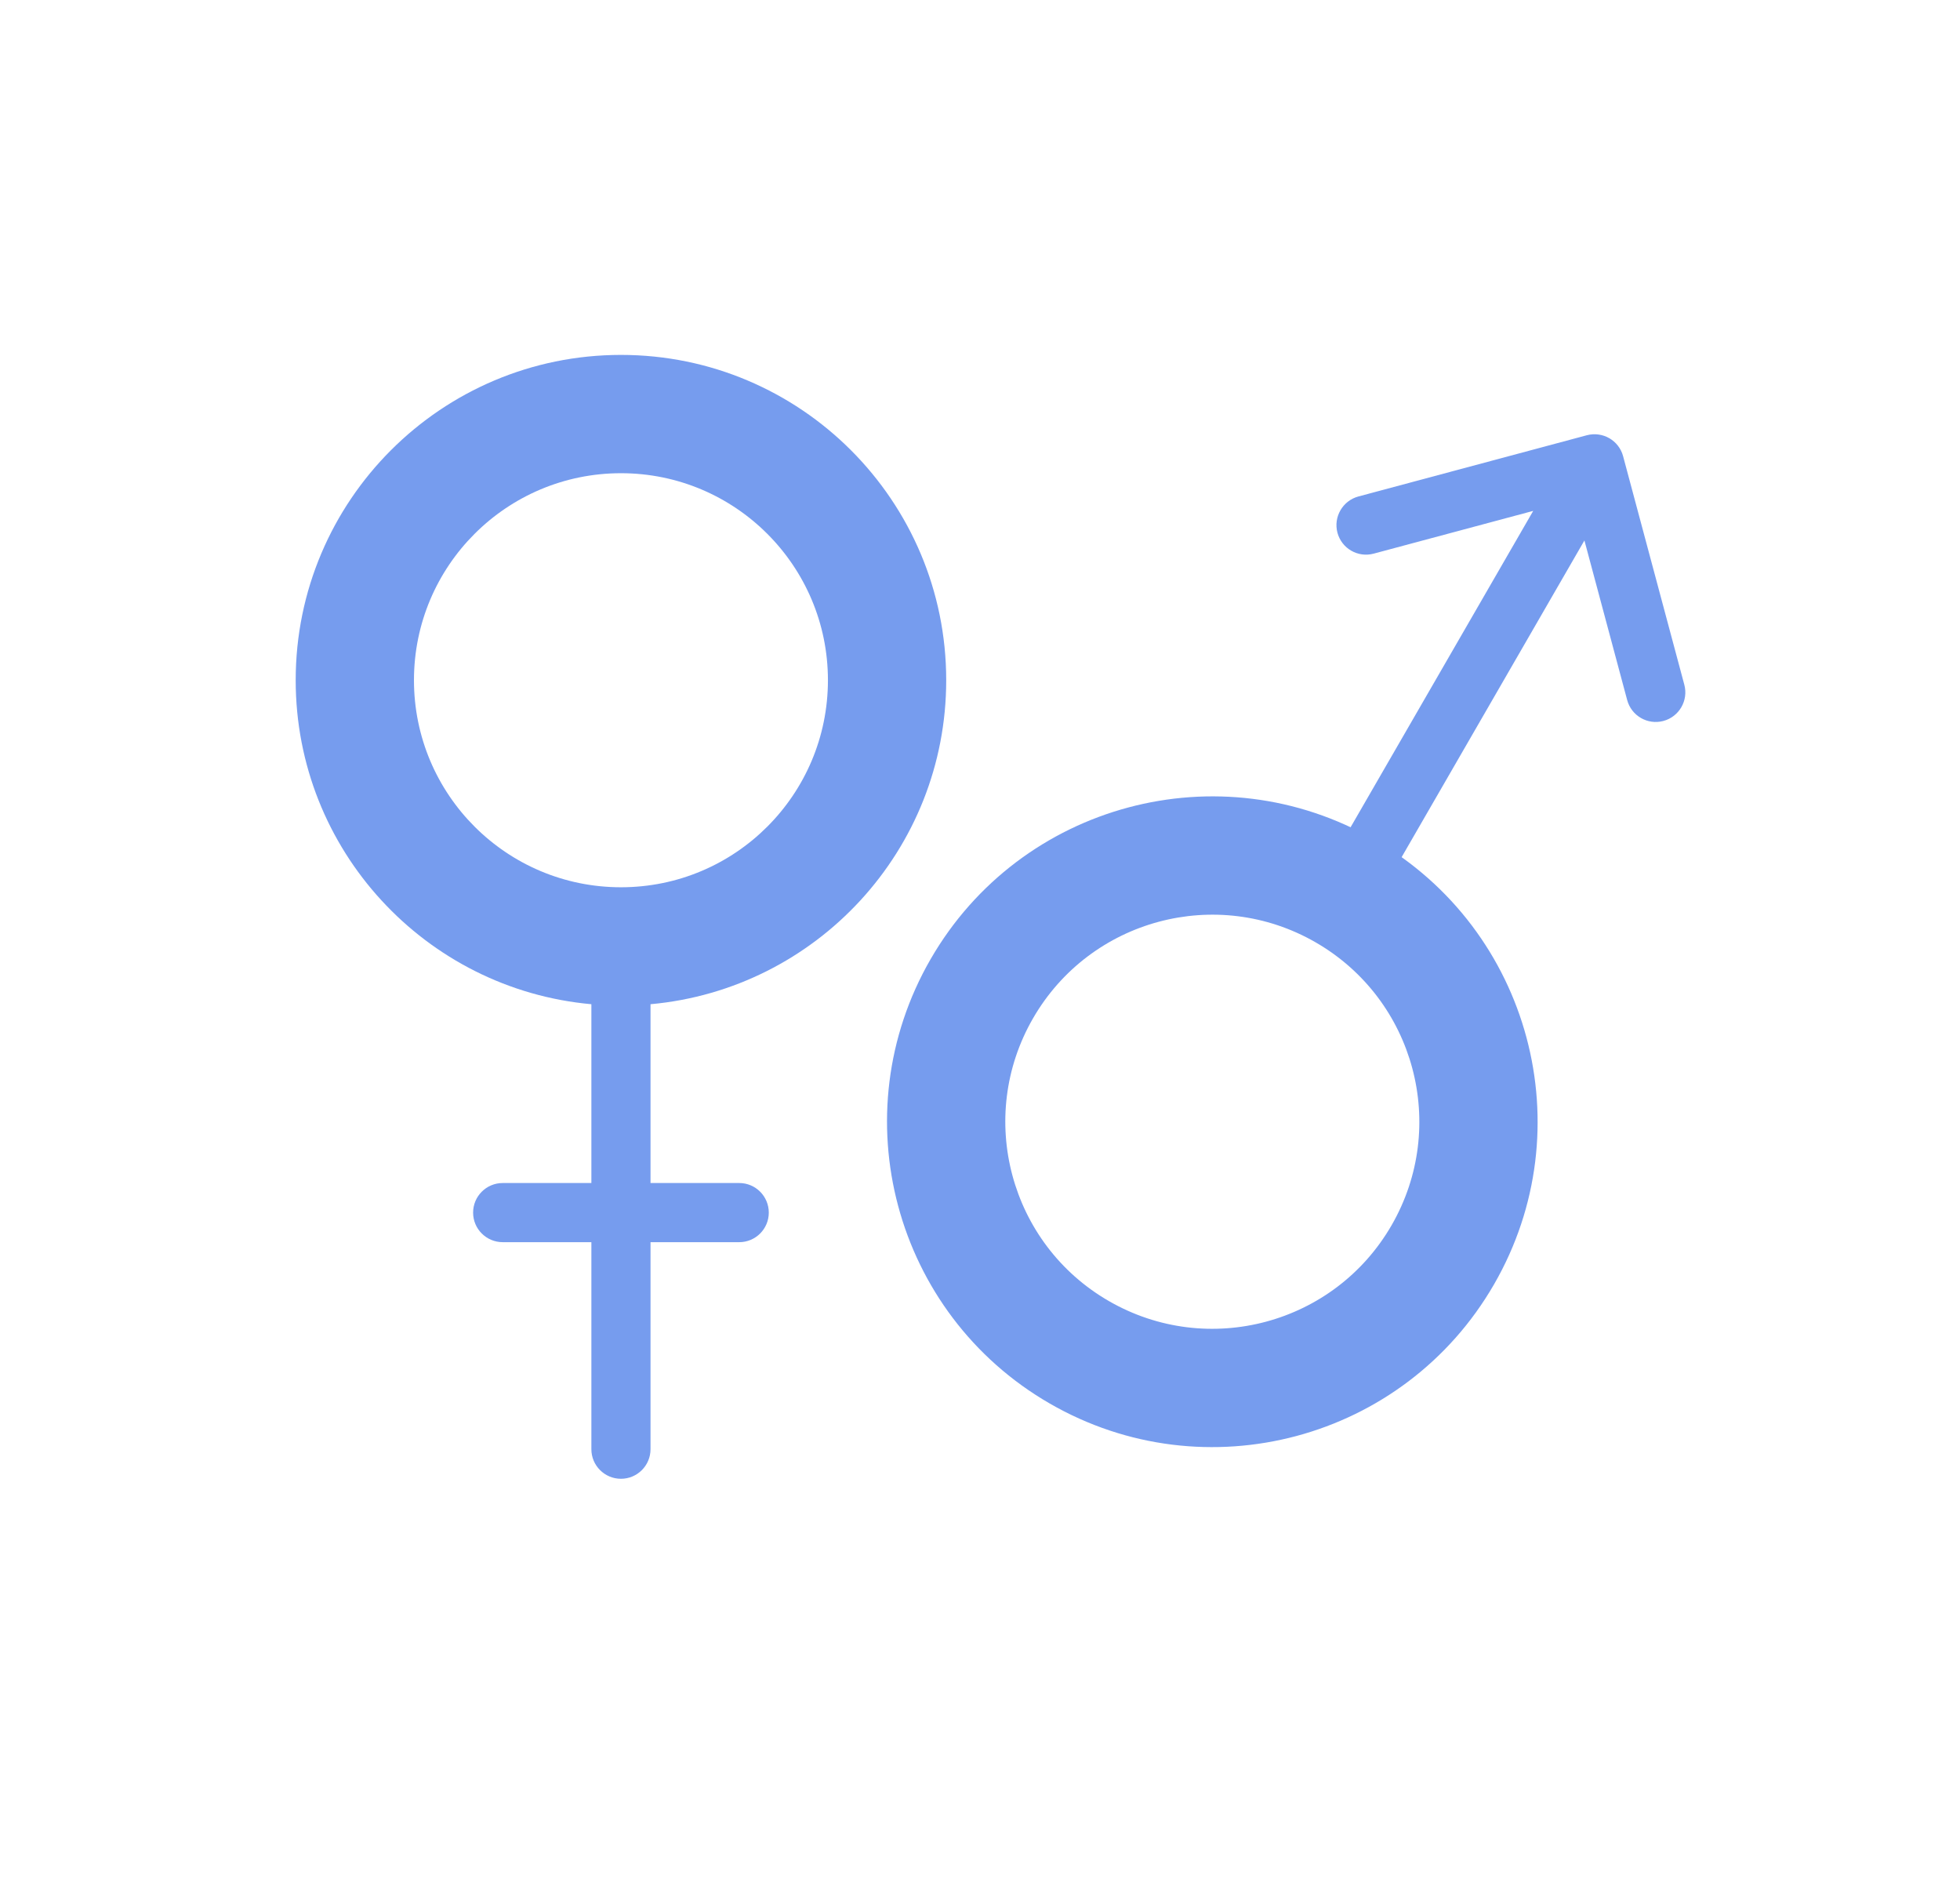
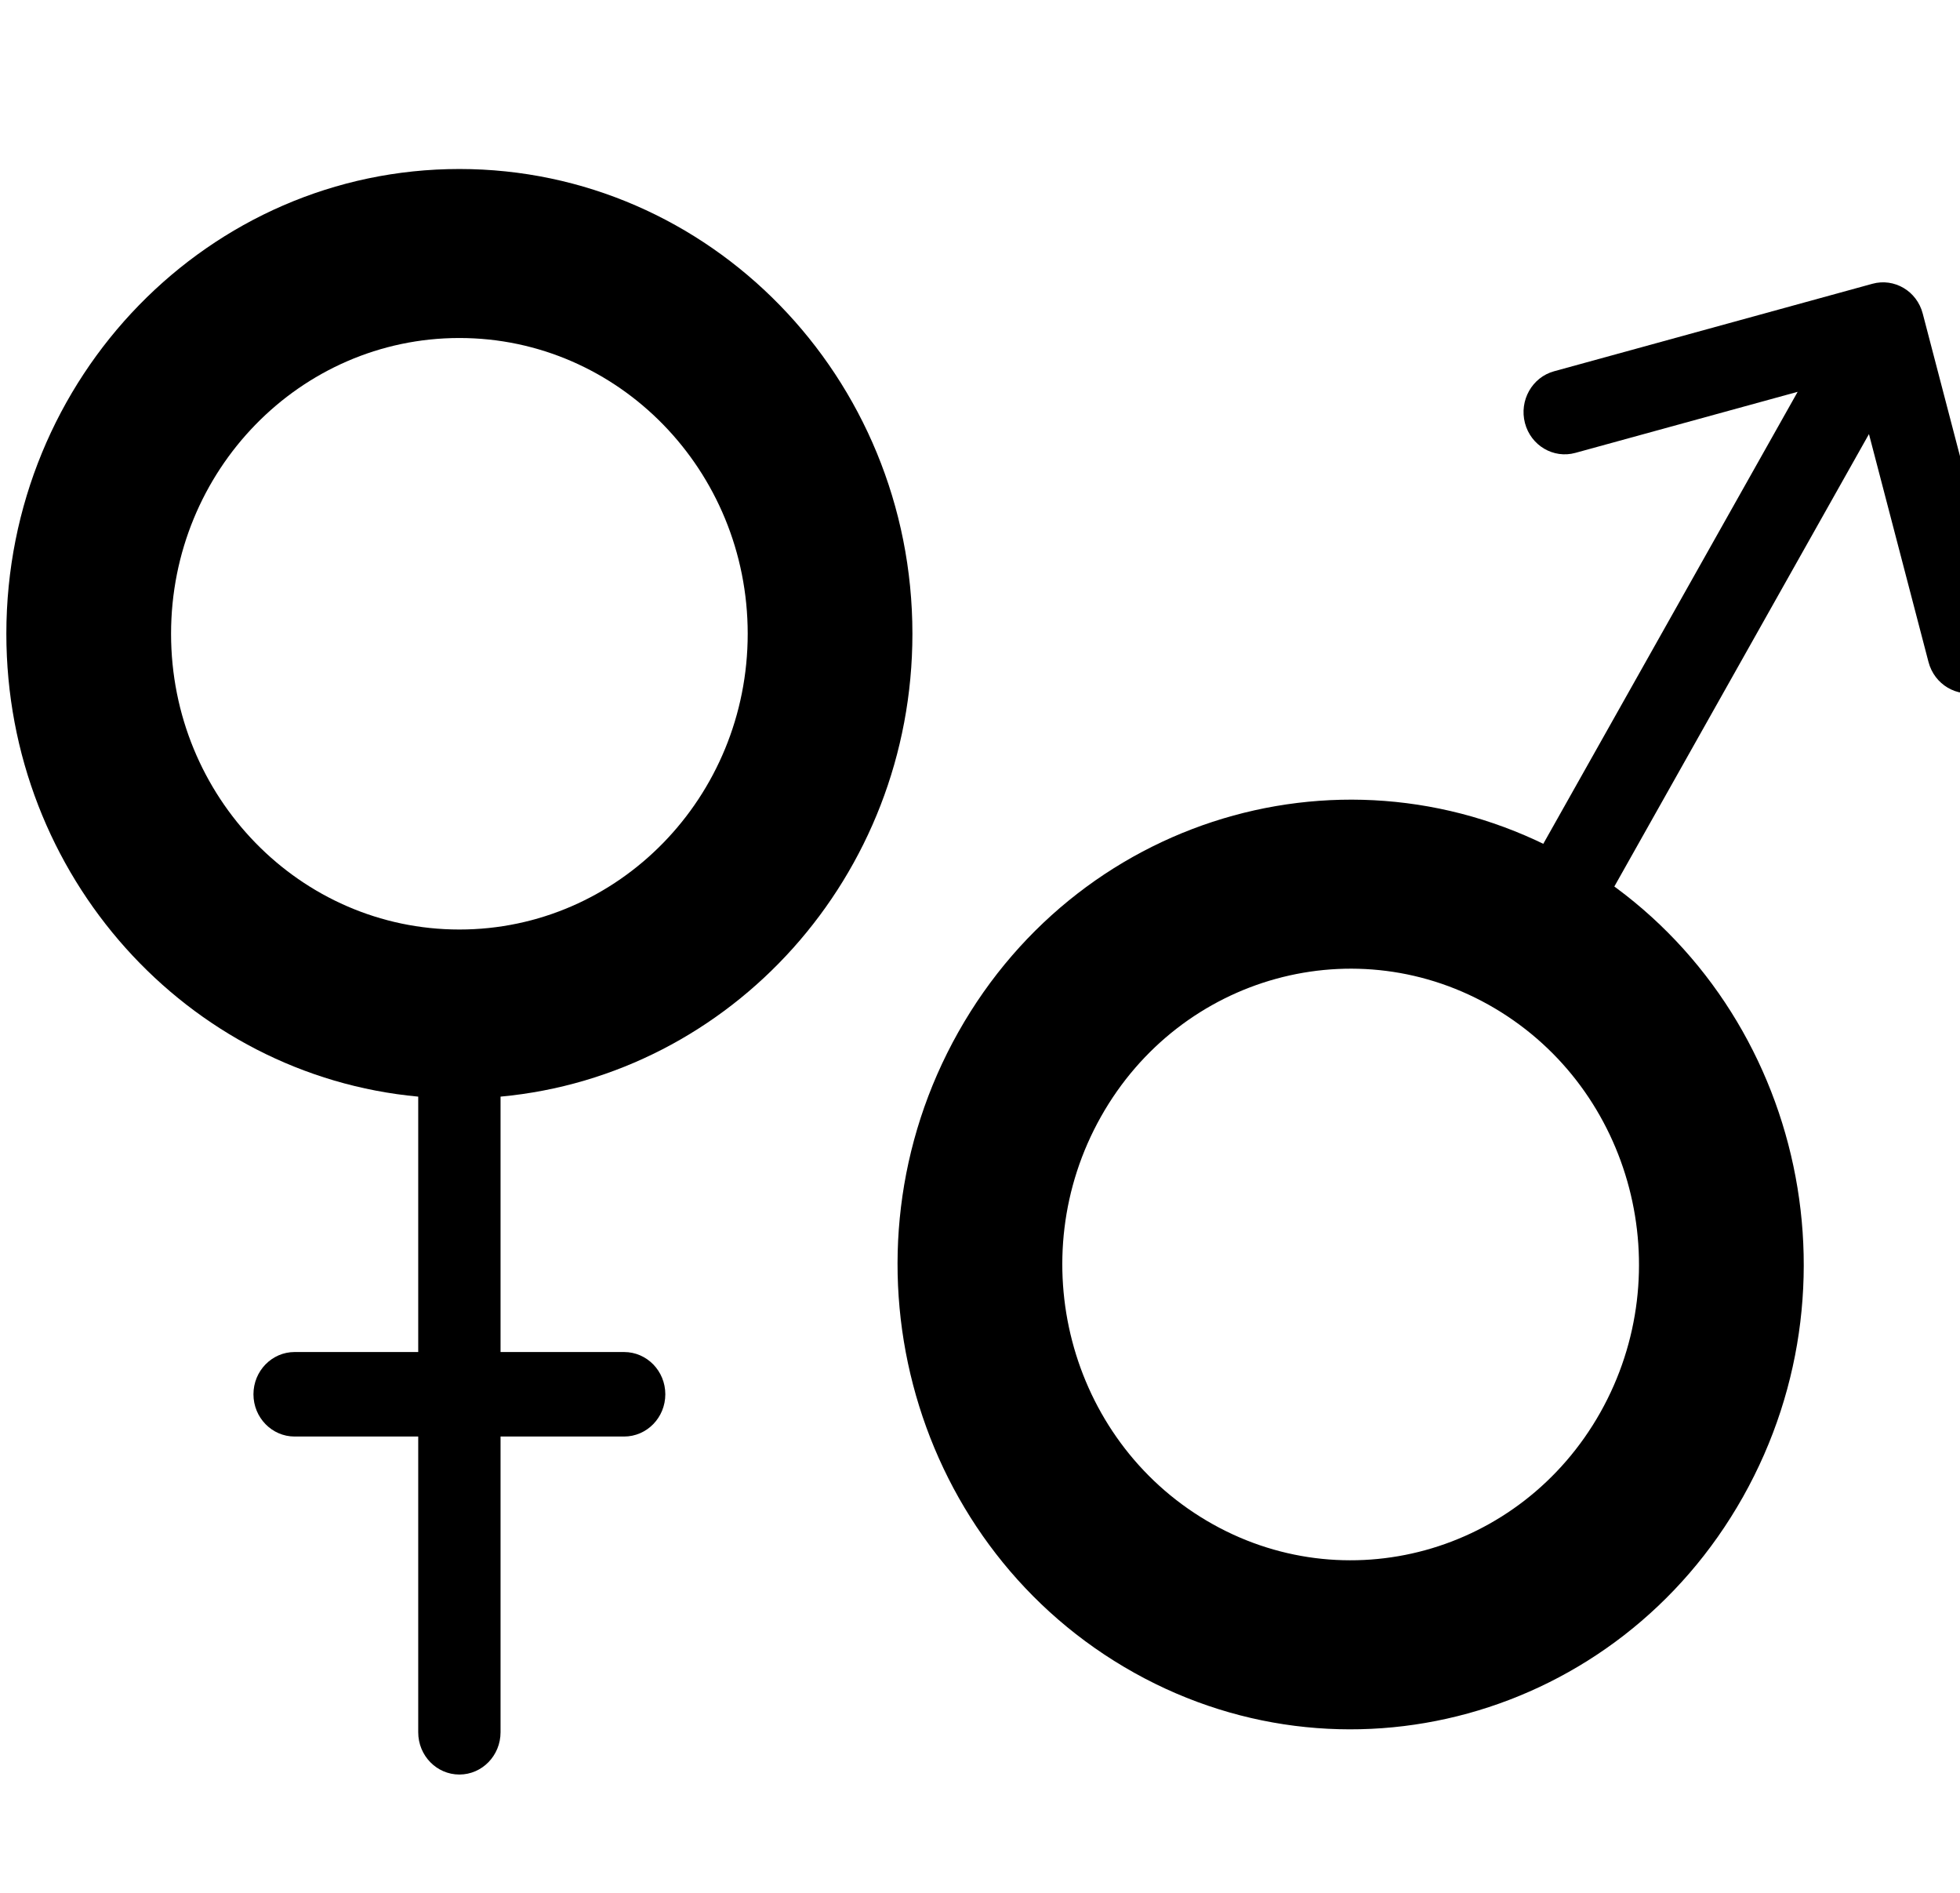
- <svg xmlns="http://www.w3.org/2000/svg" width="29px" height="28px" viewBox="0 0 29 28" version="1.1">
-   <g id="icon/gender" stroke="none" stroke-width="1" fill="none" fill-rule="evenodd">
-     <g id="Group-21">
-       <rect id="Rectangle-3-Copy-10" x="0" y="0" width="28" height="28" />
-       <path d="M8.75,14.855 C6.297,14.634 4.375,12.573 4.375,10.062 C4.375,7.405 6.53,5.25 9.188,5.25 C11.845,5.25 14,7.405 14,10.062 C14,12.573 12.078,14.634 9.625,14.855 L9.625,17.5 L10.938,17.5 C11.179,17.5 11.375,17.696 11.375,17.938 C11.375,18.179 11.179,18.375 10.938,18.375 L9.625,18.375 L9.625,21.438 C9.625,21.679 9.429,21.875 9.188,21.875 C8.946,21.875 8.75,21.679 8.75,21.438 L8.75,18.375 L7.438,18.375 C7.196,18.375 7,18.179 7,17.938 C7,17.696 7.196,17.5 7.438,17.5 L8.75,17.5 L8.75,14.855 Z M9.188,13.125 C10.879,13.125 12.25,11.754 12.25,10.062 C12.25,8.371 10.879,7 9.188,7 C7.496,7 6.125,8.371 6.125,10.062 C6.125,11.754 7.496,13.125 9.188,13.125 Z" id="Oval-9" fill="#769CEE" fill-rule="nonzero" />
-       <g id="Group-9" transform="translate(19.6875, 13.5625) scale(1, -1) rotate(-30) translate(-19.6875, -13.5625) translate(14.875, 5.25)" fill="#769CEE">
-         <path d="M4.812,9.625 C2.155,9.625 0,7.47 0,4.812 C0,2.155 2.155,0 4.812,0 C7.47,0 9.625,2.155 9.625,4.812 C9.625,7.47 7.47,9.625 4.812,9.625 Z M4.812,7.875 C6.504,7.875 7.875,6.504 7.875,4.812 C7.875,3.121 6.504,1.75 4.812,1.75 C3.121,1.75 1.75,3.121 1.75,4.812 C1.75,6.504 3.121,7.875 4.812,7.875 Z" id="Oval-9-Copy" fill-rule="nonzero" />
-         <path d="M4.406,15.012 L2.678,13.284 C2.507,13.113 2.23,13.113 2.059,13.284 C1.889,13.455 1.889,13.732 2.059,13.903 L4.534,16.378 C4.62,16.463 4.732,16.506 4.844,16.506 C4.956,16.506 5.068,16.463 5.153,16.378 L7.628,13.903 C7.799,13.732 7.799,13.455 7.628,13.284 C7.457,13.113 7.18,13.113 7.009,13.284 L5.281,15.012 L5.281,8.812 C5.281,8.571 5.085,8.375 4.844,8.375 C4.602,8.375 4.406,8.571 4.406,8.812 L4.406,15.012 Z" id="Combined-Shape" />
-       </g>
-     </g>
+ <svg xmlns="http://www.w3.org/2000/svg" style="isolation:isolate" viewBox="0 0 29 28" width="29" height="28">
+   <g clip-path="url(#_clipPath_zn3SKRHcr91YvbVG0ApBohsbN2NXSF4L)">
+     <path d=" M 6.188 16.222 C 2.771 15.906 0.094 12.961 0.094 9.375 C 0.094 5.578 3.095 2.5 6.797 2.5 C 10.499 2.5 13.5 5.578 13.5 9.375 C 13.5 12.961 10.823 15.906 7.406 16.222 L 7.406 20 L 9.234 20 C 9.571 20 9.844 20.28 9.844 20.625 C 9.844 20.97 9.571 21.25 9.234 21.25 L 7.406 21.25 L 7.406 25.625 C 7.406 25.97 7.133 26.25 6.797 26.25 C 6.46 26.25 6.188 25.97 6.188 25.625 L 6.188 21.25 L 4.359 21.25 C 4.023 21.25 3.75 20.97 3.75 20.625 C 3.75 20.28 4.023 20 4.359 20 L 6.188 20 L 6.188 16.222 Z  M 6.797 13.75 C 9.153 13.75 11.063 11.791 11.063 9.375 C 11.063 6.959 9.153 5 6.797 5 C 4.441 5 2.531 6.959 2.531 9.375 C 2.531 11.791 4.441 13.75 6.797 13.75 Z " />
+     <path d=" M 23.336 12.751 C 20.13 10.853 16.03 11.979 14.179 15.268 C 12.328 18.556 13.427 22.761 16.633 24.659 C 19.839 26.558 23.938 25.431 25.789 22.143 C 27.64 18.854 26.542 14.65 23.336 12.751 Z  M 22.117 14.916 C 24.157 16.124 24.856 18.8 23.679 20.893 C 22.501 22.985 19.892 23.702 17.852 22.494 C 15.811 21.286 15.112 18.61 16.29 16.518 C 17.468 14.425 20.077 13.708 22.117 14.916 Z " />
+     <path d=" M 26.598 5.796 L 23.31 6.699 C 22.985 6.789 22.65 6.591 22.563 6.258 C 22.476 5.924 22.669 5.581 22.994 5.492 L 27.703 4.198 C 27.866 4.153 28.03 4.18 28.166 4.26 C 28.301 4.34 28.406 4.473 28.449 4.64 L 29.711 9.47 C 29.798 9.803 29.605 10.146 29.28 10.235 C 28.955 10.324 28.621 10.126 28.534 9.793 L 27.653 6.421 L 23.335 14.092 C 23.167 14.39 22.794 14.493 22.503 14.32 C 22.211 14.148 22.111 13.765 22.28 13.467 L 26.598 5.796 Z " fill-rule="evenodd" />
  </g>
</svg>
